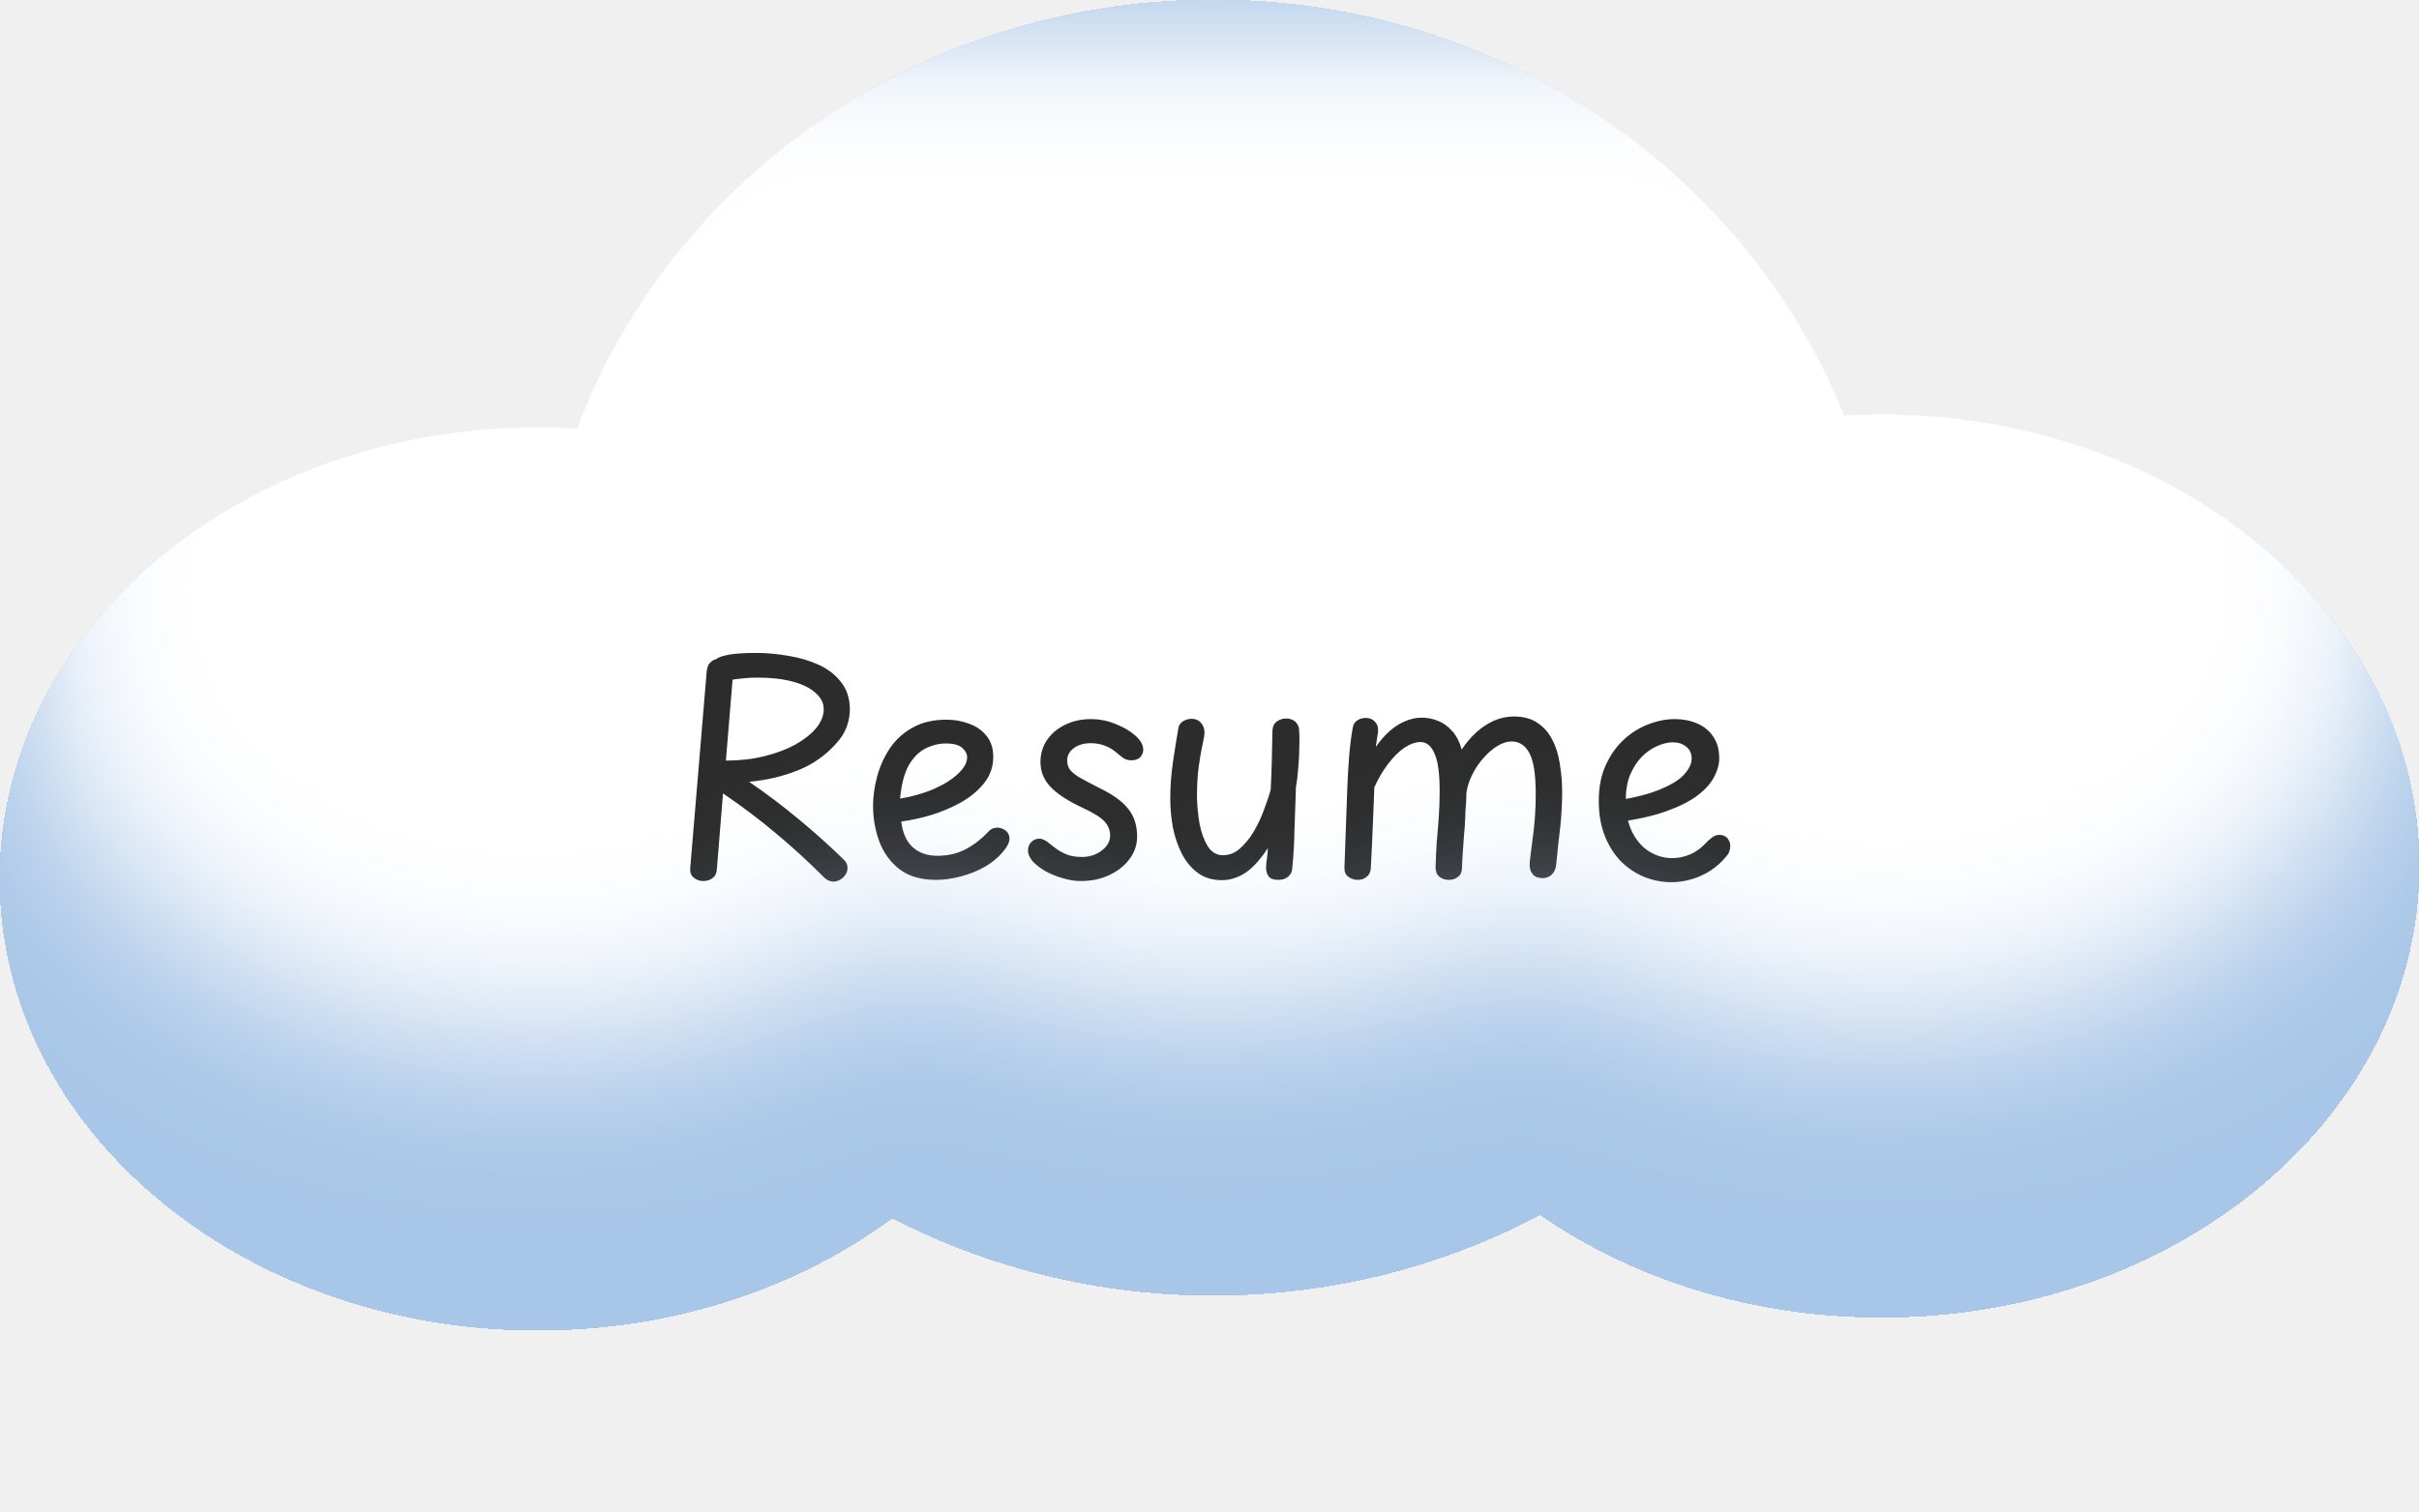
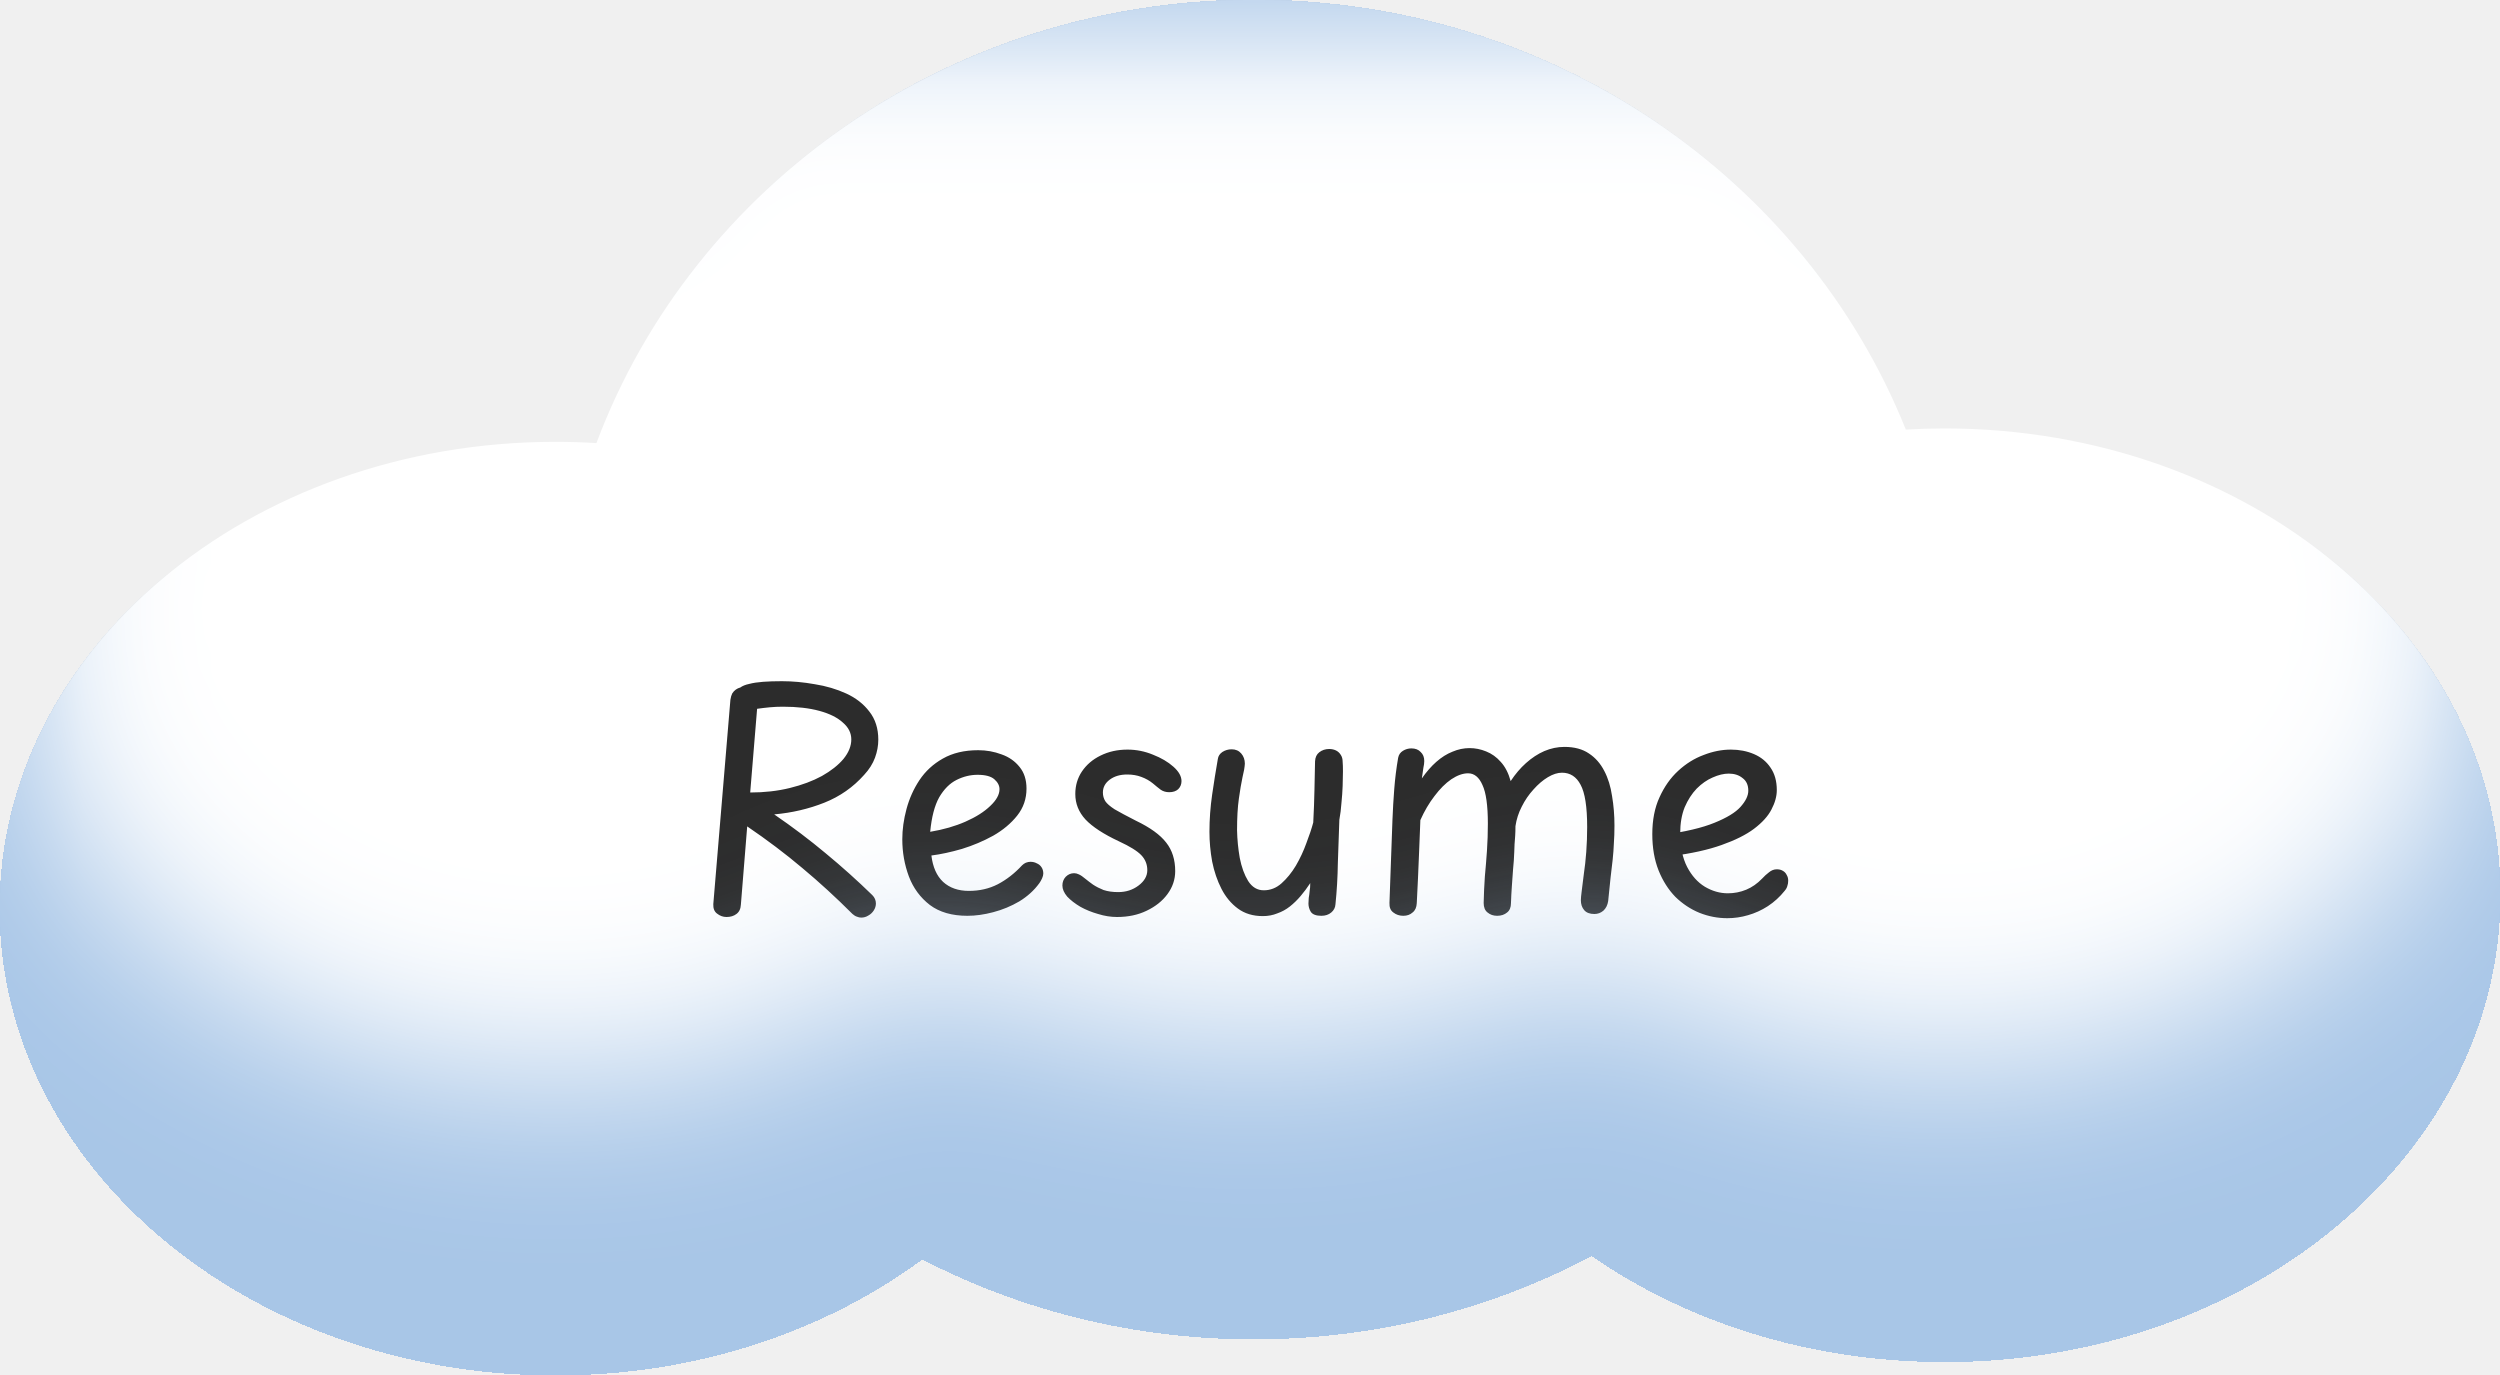
- <svg xmlns="http://www.w3.org/2000/svg" width="200" height="125" viewBox="0 0 200 125" fill="none">
-   <g filter="url(#filter0_i_150_297)">
+ <svg xmlns="http://www.w3.org/2000/svg" width="200" height="110" viewBox="0 0 200 110" fill="none">
+   <g filter="url(#filter0_i_162_2)">
    <path d="M100.3 0C124.097 0 144.417 14.267 152.466 34.366C153.488 34.307 154.52 34.275 155.561 34.275C180.103 34.275 200 50.987 200 71.602C200 92.216 180.103 108.929 155.561 108.929C144.841 108.929 135.009 105.74 127.333 100.432C119.322 104.687 110.107 107.111 100.3 107.111C90.703 107.111 81.671 104.79 73.781 100.702C65.954 106.488 55.685 110 44.438 110C19.896 110 0 93.288 0 72.673C0 52.058 19.896 35.347 44.438 35.347C45.54 35.347 46.633 35.381 47.714 35.447C55.457 14.781 76.078 0 100.3 0Z" fill="white" />
-     <path d="M58.432 55.484C58.464 55.276 58.512 55.108 58.576 54.98C58.656 54.852 58.752 54.748 58.864 54.668C58.976 54.588 59.096 54.532 59.224 54.5C59.4 54.372 59.64 54.276 59.944 54.212C60.248 54.132 60.616 54.076 61.048 54.044C61.48 54.012 61.984 53.996 62.56 53.996C63.408 53.996 64.28 54.076 65.176 54.236C66.088 54.38 66.928 54.628 67.696 54.98C68.464 55.332 69.08 55.812 69.544 56.42C70.024 57.028 70.264 57.78 70.264 58.676C70.264 59.156 70.176 59.636 70 60.116C69.824 60.596 69.536 61.052 69.136 61.484C68.256 62.476 67.192 63.22 65.944 63.716C64.696 64.212 63.36 64.524 61.936 64.652C63.408 65.66 64.784 66.7 66.064 67.772C67.344 68.828 68.584 69.94 69.784 71.108C69.976 71.3 70.072 71.524 70.072 71.78C70.072 71.972 70.016 72.156 69.904 72.332C69.792 72.508 69.648 72.644 69.472 72.74C69.296 72.852 69.104 72.908 68.896 72.908C68.784 72.908 68.672 72.884 68.56 72.836C68.448 72.804 68.328 72.732 68.2 72.62C66.872 71.292 65.536 70.068 64.192 68.948C62.848 67.812 61.376 66.7 59.776 65.612L59.272 71.852C59.256 72.204 59.136 72.46 58.912 72.62C58.704 72.78 58.44 72.86 58.12 72.86C57.848 72.86 57.6 72.772 57.376 72.596C57.152 72.436 57.048 72.18 57.064 71.828L58.432 55.484ZM60.016 62.9C61.152 62.9 62.208 62.78 63.184 62.54C64.16 62.3 65.016 61.98 65.752 61.58C66.488 61.164 67.064 60.708 67.48 60.212C67.896 59.7 68.104 59.18 68.104 58.652C68.104 58.14 67.88 57.692 67.432 57.308C67 56.908 66.376 56.596 65.56 56.372C64.744 56.148 63.768 56.036 62.632 56.036C62.28 56.036 61.928 56.052 61.576 56.084C61.24 56.116 60.904 56.156 60.568 56.204L60.016 62.9ZM72.184 66.644C72.184 65.86 72.296 65.052 72.52 64.22C72.744 63.388 73.088 62.62 73.552 61.916C74.032 61.196 74.656 60.62 75.424 60.188C76.208 59.74 77.152 59.516 78.256 59.516C78.912 59.516 79.536 59.628 80.128 59.852C80.72 60.06 81.2 60.396 81.568 60.86C81.936 61.308 82.12 61.884 82.12 62.588C82.12 63.404 81.872 64.124 81.376 64.748C80.88 65.372 80.24 65.908 79.456 66.356C78.672 66.788 77.84 67.14 76.96 67.412C76.08 67.668 75.264 67.844 74.512 67.94C74.624 68.868 74.936 69.572 75.448 70.052C75.976 70.532 76.664 70.772 77.512 70.772C78.36 70.772 79.128 70.596 79.816 70.244C80.52 69.876 81.168 69.372 81.76 68.732C81.856 68.636 81.96 68.564 82.072 68.516C82.2 68.468 82.32 68.444 82.432 68.444C82.624 68.444 82.792 68.484 82.936 68.564C83.096 68.628 83.224 68.732 83.32 68.876C83.416 69.02 83.464 69.188 83.464 69.38C83.464 69.492 83.432 69.62 83.368 69.764C83.304 69.908 83.232 70.036 83.152 70.148C82.736 70.724 82.2 71.212 81.544 71.612C80.888 71.996 80.192 72.284 79.456 72.476C78.736 72.668 78.048 72.764 77.392 72.764C76.16 72.764 75.16 72.476 74.392 71.9C73.624 71.308 73.064 70.548 72.712 69.62C72.36 68.676 72.184 67.684 72.184 66.644ZM74.416 66.044C75.472 65.868 76.416 65.596 77.248 65.228C78.08 64.86 78.736 64.444 79.216 63.98C79.712 63.516 79.96 63.068 79.96 62.636C79.96 62.348 79.824 62.084 79.552 61.844C79.28 61.604 78.832 61.484 78.208 61.484C77.632 61.484 77.072 61.62 76.528 61.892C75.984 62.164 75.52 62.628 75.136 63.284C74.768 63.94 74.528 64.86 74.416 66.044ZM94.52 61.988C94.52 62.244 94.432 62.46 94.256 62.636C94.08 62.796 93.84 62.876 93.536 62.876C93.28 62.876 93.056 62.812 92.864 62.684C92.672 62.54 92.464 62.372 92.24 62.18C91.968 61.956 91.656 61.78 91.304 61.652C90.968 61.524 90.592 61.46 90.176 61.46C89.616 61.46 89.152 61.596 88.784 61.868C88.416 62.14 88.232 62.484 88.232 62.9C88.232 63.156 88.296 63.388 88.424 63.596C88.552 63.788 88.8 64.004 89.168 64.244C89.552 64.468 90.12 64.772 90.872 65.156C92.008 65.7 92.816 66.284 93.296 66.908C93.776 67.516 94.016 68.276 94.016 69.188C94.016 69.86 93.808 70.476 93.392 71.036C92.992 71.58 92.44 72.02 91.736 72.356C91.048 72.692 90.256 72.86 89.36 72.86C88.864 72.86 88.36 72.78 87.848 72.62C87.336 72.476 86.864 72.284 86.432 72.044C86 71.788 85.648 71.516 85.376 71.228C85.12 70.924 84.992 70.628 84.992 70.34C84.992 70.068 85.08 69.836 85.256 69.644C85.448 69.452 85.672 69.356 85.928 69.356C86.056 69.356 86.184 69.388 86.312 69.452C86.456 69.516 86.632 69.636 86.84 69.812C87.016 69.956 87.216 70.108 87.44 70.268C87.68 70.428 87.96 70.572 88.28 70.7C88.616 70.812 89.008 70.868 89.456 70.868C90.08 70.868 90.624 70.692 91.088 70.34C91.552 69.988 91.784 69.58 91.784 69.116C91.784 68.652 91.624 68.252 91.304 67.916C90.984 67.58 90.392 67.212 89.528 66.812C88.296 66.236 87.4 65.652 86.84 65.06C86.296 64.468 86.024 63.788 86.024 63.02C86.024 62.348 86.2 61.748 86.552 61.22C86.92 60.676 87.416 60.252 88.04 59.948C88.68 59.628 89.4 59.468 90.2 59.468C90.904 59.468 91.584 59.604 92.24 59.876C92.896 60.132 93.44 60.452 93.872 60.836C94.304 61.22 94.52 61.604 94.52 61.988ZM101.028 72.788C100.244 72.788 99.58 72.588 99.036 72.188C98.492 71.788 98.052 71.26 97.716 70.604C97.38 69.948 97.132 69.22 96.972 68.42C96.828 67.62 96.756 66.828 96.756 66.044C96.756 65.052 96.828 64.06 96.972 63.068C97.116 62.076 97.268 61.124 97.428 60.212C97.46 59.988 97.58 59.804 97.788 59.66C98.012 59.516 98.26 59.444 98.532 59.444C98.852 59.444 99.108 59.556 99.3 59.78C99.492 60.004 99.588 60.276 99.588 60.596C99.572 60.884 99.508 61.252 99.396 61.7C99.3 62.148 99.204 62.716 99.108 63.404C99.012 64.076 98.964 64.916 98.964 65.924C98.98 66.66 99.052 67.396 99.18 68.132C99.324 68.868 99.548 69.484 99.852 69.98C100.172 70.476 100.588 70.724 101.1 70.724C101.628 70.724 102.1 70.54 102.516 70.172C102.948 69.788 103.332 69.316 103.668 68.756C104.004 68.18 104.284 67.58 104.508 66.956C104.748 66.332 104.932 65.78 105.06 65.3C105.108 64.388 105.14 63.524 105.156 62.708C105.172 61.892 105.188 61.124 105.204 60.404C105.22 60.084 105.332 59.844 105.54 59.684C105.764 59.508 106.028 59.42 106.332 59.42C106.54 59.42 106.724 59.46 106.884 59.54C107.044 59.62 107.172 59.74 107.268 59.9C107.364 60.044 107.412 60.228 107.412 60.452C107.428 60.612 107.436 60.868 107.436 61.22C107.436 61.556 107.428 61.94 107.412 62.372C107.396 62.804 107.364 63.26 107.316 63.74C107.284 64.204 107.228 64.652 107.148 65.084C107.1 66.268 107.06 67.42 107.028 68.54C107.012 69.66 106.948 70.764 106.836 71.852C106.82 72.108 106.708 72.324 106.5 72.5C106.292 72.676 106.028 72.764 105.708 72.764C105.292 72.764 105.012 72.66 104.868 72.452C104.74 72.244 104.676 72.02 104.676 71.78C104.676 71.636 104.684 71.484 104.7 71.324C104.732 71.164 104.756 70.988 104.772 70.796C104.804 70.604 104.82 70.388 104.82 70.148C104.58 70.516 104.324 70.86 104.052 71.18C103.78 71.5 103.492 71.78 103.188 72.02C102.884 72.26 102.548 72.444 102.18 72.572C101.828 72.716 101.444 72.788 101.028 72.788ZM111.853 60.116C111.901 59.876 112.029 59.692 112.237 59.564C112.445 59.436 112.669 59.372 112.909 59.372C113.229 59.372 113.477 59.468 113.653 59.66C113.845 59.836 113.941 60.076 113.941 60.38C113.941 60.54 113.917 60.724 113.869 60.932C113.837 61.124 113.797 61.404 113.749 61.772C114.117 61.244 114.501 60.804 114.901 60.452C115.317 60.084 115.749 59.812 116.197 59.636C116.645 59.444 117.101 59.348 117.565 59.348C118.013 59.348 118.453 59.436 118.885 59.612C119.333 59.788 119.725 60.068 120.061 60.452C120.413 60.836 120.677 61.348 120.853 61.988C121.221 61.428 121.629 60.948 122.077 60.548C122.541 60.132 123.029 59.812 123.541 59.588C124.069 59.364 124.605 59.252 125.149 59.252C125.949 59.252 126.605 59.428 127.117 59.78C127.629 60.116 128.037 60.58 128.341 61.172C128.645 61.748 128.853 62.42 128.965 63.188C129.093 63.94 129.157 64.724 129.157 65.54C129.157 66.068 129.141 66.548 129.109 66.98C129.093 67.396 129.061 67.828 129.013 68.276C128.965 68.708 128.909 69.188 128.845 69.716C128.797 70.244 128.733 70.868 128.653 71.588C128.605 71.908 128.477 72.164 128.269 72.356C128.061 72.532 127.821 72.62 127.549 72.62C127.181 72.62 126.909 72.516 126.733 72.308C126.557 72.1 126.469 71.836 126.469 71.516C126.469 71.372 126.493 71.116 126.541 70.748C126.589 70.38 126.645 69.932 126.709 69.404C126.789 68.876 126.853 68.292 126.901 67.652C126.949 67.012 126.973 66.348 126.973 65.66C126.973 64.044 126.797 62.916 126.445 62.276C126.109 61.636 125.613 61.316 124.957 61.316C124.605 61.316 124.229 61.436 123.829 61.676C123.429 61.916 123.045 62.244 122.677 62.66C122.309 63.06 121.997 63.516 121.741 64.028C121.485 64.524 121.317 65.044 121.237 65.588C121.237 65.892 121.229 66.156 121.213 66.38C121.197 66.604 121.181 66.82 121.165 67.028C121.165 67.22 121.157 67.428 121.141 67.652C121.125 68.116 121.093 68.58 121.045 69.044C121.013 69.492 120.981 69.94 120.949 70.388C120.917 70.836 120.893 71.292 120.877 71.756C120.877 72.092 120.773 72.34 120.565 72.5C120.357 72.676 120.093 72.764 119.773 72.764C119.469 72.764 119.213 72.676 119.005 72.5C118.797 72.34 118.693 72.084 118.693 71.732C118.709 71.012 118.741 70.308 118.789 69.62C118.853 68.932 118.909 68.244 118.957 67.556C119.005 66.852 119.029 66.132 119.029 65.396C119.029 63.94 118.885 62.908 118.597 62.3C118.325 61.676 117.941 61.364 117.445 61.364C117.029 61.364 116.581 61.524 116.101 61.844C115.637 62.164 115.189 62.612 114.757 63.188C114.325 63.748 113.949 64.388 113.629 65.108C113.597 65.908 113.565 66.716 113.533 67.532C113.501 68.332 113.469 69.092 113.437 69.812C113.405 70.532 113.373 71.18 113.341 71.756C113.325 72.092 113.213 72.34 113.005 72.5C112.813 72.676 112.565 72.764 112.261 72.764C111.957 72.764 111.693 72.676 111.469 72.5C111.245 72.34 111.141 72.084 111.157 71.732C111.205 70.612 111.245 69.5 111.277 68.396C111.309 67.292 111.349 66.188 111.397 65.084C111.429 64.252 111.477 63.428 111.541 62.612C111.605 61.78 111.709 60.948 111.853 60.116ZM133.72 67.988L133.096 66.284C134.824 66.044 136.176 65.724 137.152 65.324C138.144 64.924 138.84 64.5 139.24 64.052C139.656 63.588 139.864 63.156 139.864 62.756C139.864 62.308 139.712 61.972 139.408 61.748C139.12 61.508 138.752 61.388 138.304 61.388C137.904 61.388 137.472 61.492 137.008 61.7C136.56 61.892 136.136 62.188 135.736 62.588C135.352 62.988 135.032 63.484 134.776 64.076C134.536 64.668 134.416 65.364 134.416 66.164C134.416 67.236 134.6 68.132 134.968 68.852C135.336 69.556 135.808 70.084 136.384 70.436C136.976 70.788 137.592 70.964 138.232 70.964C138.744 70.964 139.232 70.868 139.696 70.676C140.16 70.484 140.584 70.188 140.968 69.788C141.144 69.596 141.328 69.428 141.52 69.284C141.712 69.124 141.92 69.044 142.144 69.044C142.336 69.044 142.496 69.084 142.624 69.164C142.768 69.244 142.872 69.356 142.936 69.5C143.016 69.628 143.056 69.78 143.056 69.956C143.056 70.116 143.032 70.26 142.984 70.388C142.952 70.516 142.88 70.644 142.768 70.772C142.384 71.252 141.936 71.66 141.424 71.996C140.928 72.316 140.4 72.556 139.84 72.716C139.296 72.876 138.744 72.956 138.184 72.956C137.416 72.956 136.672 72.812 135.952 72.524C135.248 72.236 134.608 71.812 134.032 71.252C133.472 70.676 133.024 69.972 132.688 69.14C132.352 68.292 132.184 67.324 132.184 66.236C132.184 65.1 132.376 64.116 132.76 63.284C133.144 62.436 133.64 61.732 134.248 61.172C134.872 60.596 135.552 60.172 136.288 59.9C137.024 59.612 137.752 59.468 138.472 59.468C139.144 59.468 139.76 59.588 140.32 59.828C140.88 60.068 141.32 60.428 141.64 60.908C141.976 61.388 142.144 61.988 142.144 62.708C142.144 63.204 142 63.724 141.712 64.268C141.44 64.796 140.976 65.308 140.32 65.804C139.68 66.284 138.816 66.716 137.728 67.1C136.656 67.484 135.32 67.78 133.72 67.988Z" fill="#2C2C2C" />
+     <path d="M58.432 55.984C58.464 55.776 58.512 55.608 58.576 55.48C58.656 55.352 58.752 55.248 58.864 55.168C58.976 55.088 59.096 55.032 59.224 55C59.4 54.872 59.64 54.776 59.944 54.712C60.248 54.632 60.616 54.576 61.048 54.544C61.48 54.512 61.984 54.496 62.56 54.496C63.408 54.496 64.28 54.576 65.176 54.736C66.088 54.88 66.928 55.128 67.696 55.48C68.464 55.832 69.08 56.312 69.544 56.92C70.024 57.528 70.264 58.28 70.264 59.176C70.264 59.656 70.176 60.136 70 60.616C69.824 61.096 69.536 61.552 69.136 61.984C68.256 62.976 67.192 63.72 65.944 64.216C64.696 64.712 63.36 65.024 61.936 65.152C63.408 66.16 64.784 67.2 66.064 68.272C67.344 69.328 68.584 70.44 69.784 71.608C69.976 71.8 70.072 72.024 70.072 72.28C70.072 72.472 70.016 72.656 69.904 72.832C69.792 73.008 69.648 73.144 69.472 73.24C69.296 73.352 69.104 73.408 68.896 73.408C68.784 73.408 68.672 73.384 68.56 73.336C68.448 73.304 68.328 73.232 68.2 73.12C66.872 71.792 65.536 70.568 64.192 69.448C62.848 68.312 61.376 67.2 59.776 66.112L59.272 72.352C59.256 72.704 59.136 72.96 58.912 73.12C58.704 73.28 58.44 73.36 58.12 73.36C57.848 73.36 57.6 73.272 57.376 73.096C57.152 72.936 57.048 72.68 57.064 72.328L58.432 55.984ZM60.016 63.4C61.152 63.4 62.208 63.28 63.184 63.04C64.16 62.8 65.016 62.48 65.752 62.08C66.488 61.664 67.064 61.208 67.48 60.712C67.896 60.2 68.104 59.68 68.104 59.152C68.104 58.64 67.88 58.192 67.432 57.808C67 57.408 66.376 57.096 65.56 56.872C64.744 56.648 63.768 56.536 62.632 56.536C62.28 56.536 61.928 56.552 61.576 56.584C61.24 56.616 60.904 56.656 60.568 56.704L60.016 63.4ZM72.184 67.144C72.184 66.36 72.296 65.552 72.52 64.72C72.744 63.888 73.088 63.12 73.552 62.416C74.032 61.696 74.656 61.12 75.424 60.688C76.208 60.24 77.152 60.016 78.256 60.016C78.912 60.016 79.536 60.128 80.128 60.352C80.72 60.56 81.2 60.896 81.568 61.36C81.936 61.808 82.12 62.384 82.12 63.088C82.12 63.904 81.872 64.624 81.376 65.248C80.88 65.872 80.24 66.408 79.456 66.856C78.672 67.288 77.84 67.64 76.96 67.912C76.08 68.168 75.264 68.344 74.512 68.44C74.624 69.368 74.936 70.072 75.448 70.552C75.976 71.032 76.664 71.272 77.512 71.272C78.36 71.272 79.128 71.096 79.816 70.744C80.52 70.376 81.168 69.872 81.76 69.232C81.856 69.136 81.96 69.064 82.072 69.016C82.2 68.968 82.32 68.944 82.432 68.944C82.624 68.944 82.792 68.984 82.936 69.064C83.096 69.128 83.224 69.232 83.32 69.376C83.416 69.52 83.464 69.688 83.464 69.88C83.464 69.992 83.432 70.12 83.368 70.264C83.304 70.408 83.232 70.536 83.152 70.648C82.736 71.224 82.2 71.712 81.544 72.112C80.888 72.496 80.192 72.784 79.456 72.976C78.736 73.168 78.048 73.264 77.392 73.264C76.16 73.264 75.16 72.976 74.392 72.4C73.624 71.808 73.064 71.048 72.712 70.12C72.36 69.176 72.184 68.184 72.184 67.144ZM74.416 66.544C75.472 66.368 76.416 66.096 77.248 65.728C78.08 65.36 78.736 64.944 79.216 64.48C79.712 64.016 79.96 63.568 79.96 63.136C79.96 62.848 79.824 62.584 79.552 62.344C79.28 62.104 78.832 61.984 78.208 61.984C77.632 61.984 77.072 62.12 76.528 62.392C75.984 62.664 75.52 63.128 75.136 63.784C74.768 64.44 74.528 65.36 74.416 66.544ZM94.52 62.488C94.52 62.744 94.432 62.96 94.256 63.136C94.08 63.296 93.84 63.376 93.536 63.376C93.28 63.376 93.056 63.312 92.864 63.184C92.672 63.04 92.464 62.872 92.24 62.68C91.968 62.456 91.656 62.28 91.304 62.152C90.968 62.024 90.592 61.96 90.176 61.96C89.616 61.96 89.152 62.096 88.784 62.368C88.416 62.64 88.232 62.984 88.232 63.4C88.232 63.656 88.296 63.888 88.424 64.096C88.552 64.288 88.8 64.504 89.168 64.744C89.552 64.968 90.12 65.272 90.872 65.656C92.008 66.2 92.816 66.784 93.296 67.408C93.776 68.016 94.016 68.776 94.016 69.688C94.016 70.36 93.808 70.976 93.392 71.536C92.992 72.08 92.44 72.52 91.736 72.856C91.048 73.192 90.256 73.36 89.36 73.36C88.864 73.36 88.36 73.28 87.848 73.12C87.336 72.976 86.864 72.784 86.432 72.544C86 72.288 85.648 72.016 85.376 71.728C85.12 71.424 84.992 71.128 84.992 70.84C84.992 70.568 85.08 70.336 85.256 70.144C85.448 69.952 85.672 69.856 85.928 69.856C86.056 69.856 86.184 69.888 86.312 69.952C86.456 70.016 86.632 70.136 86.84 70.312C87.016 70.456 87.216 70.608 87.44 70.768C87.68 70.928 87.96 71.072 88.28 71.2C88.616 71.312 89.008 71.368 89.456 71.368C90.08 71.368 90.624 71.192 91.088 70.84C91.552 70.488 91.784 70.08 91.784 69.616C91.784 69.152 91.624 68.752 91.304 68.416C90.984 68.08 90.392 67.712 89.528 67.312C88.296 66.736 87.4 66.152 86.84 65.56C86.296 64.968 86.024 64.288 86.024 63.52C86.024 62.848 86.2 62.248 86.552 61.72C86.92 61.176 87.416 60.752 88.04 60.448C88.68 60.128 89.4 59.968 90.2 59.968C90.904 59.968 91.584 60.104 92.24 60.376C92.896 60.632 93.44 60.952 93.872 61.336C94.304 61.72 94.52 62.104 94.52 62.488ZM101.028 73.288C100.244 73.288 99.58 73.088 99.036 72.688C98.492 72.288 98.052 71.76 97.716 71.104C97.38 70.448 97.132 69.72 96.972 68.92C96.828 68.12 96.756 67.328 96.756 66.544C96.756 65.552 96.828 64.56 96.972 63.568C97.116 62.576 97.268 61.624 97.428 60.712C97.46 60.488 97.58 60.304 97.788 60.16C98.012 60.016 98.26 59.944 98.532 59.944C98.852 59.944 99.108 60.056 99.3 60.28C99.492 60.504 99.588 60.776 99.588 61.096C99.572 61.384 99.508 61.752 99.396 62.2C99.3 62.648 99.204 63.216 99.108 63.904C99.012 64.576 98.964 65.416 98.964 66.424C98.98 67.16 99.052 67.896 99.18 68.632C99.324 69.368 99.548 69.984 99.852 70.48C100.172 70.976 100.588 71.224 101.1 71.224C101.628 71.224 102.1 71.04 102.516 70.672C102.948 70.288 103.332 69.816 103.668 69.256C104.004 68.68 104.284 68.08 104.508 67.456C104.748 66.832 104.932 66.28 105.06 65.8C105.108 64.888 105.14 64.024 105.156 63.208C105.172 62.392 105.188 61.624 105.204 60.904C105.22 60.584 105.332 60.344 105.54 60.184C105.764 60.008 106.028 59.92 106.332 59.92C106.54 59.92 106.724 59.96 106.884 60.04C107.044 60.12 107.172 60.24 107.268 60.4C107.364 60.544 107.412 60.728 107.412 60.952C107.428 61.112 107.436 61.368 107.436 61.72C107.436 62.056 107.428 62.44 107.412 62.872C107.396 63.304 107.364 63.76 107.316 64.24C107.284 64.704 107.228 65.152 107.148 65.584C107.1 66.768 107.06 67.92 107.028 69.04C107.012 70.16 106.948 71.264 106.836 72.352C106.82 72.608 106.708 72.824 106.5 73C106.292 73.176 106.028 73.264 105.708 73.264C105.292 73.264 105.012 73.16 104.868 72.952C104.74 72.744 104.676 72.52 104.676 72.28C104.676 72.136 104.684 71.984 104.7 71.824C104.732 71.664 104.756 71.488 104.772 71.296C104.804 71.104 104.82 70.888 104.82 70.648C104.58 71.016 104.324 71.36 104.052 71.68C103.78 72 103.492 72.28 103.188 72.52C102.884 72.76 102.548 72.944 102.18 73.072C101.828 73.216 101.444 73.288 101.028 73.288ZM111.853 60.616C111.901 60.376 112.029 60.192 112.237 60.064C112.445 59.936 112.669 59.872 112.909 59.872C113.229 59.872 113.477 59.968 113.653 60.16C113.845 60.336 113.941 60.576 113.941 60.88C113.941 61.04 113.917 61.224 113.869 61.432C113.837 61.624 113.797 61.904 113.749 62.272C114.117 61.744 114.501 61.304 114.901 60.952C115.317 60.584 115.749 60.312 116.197 60.136C116.645 59.944 117.101 59.848 117.565 59.848C118.013 59.848 118.453 59.936 118.885 60.112C119.333 60.288 119.725 60.568 120.061 60.952C120.413 61.336 120.677 61.848 120.853 62.488C121.221 61.928 121.629 61.448 122.077 61.048C122.541 60.632 123.029 60.312 123.541 60.088C124.069 59.864 124.605 59.752 125.149 59.752C125.949 59.752 126.605 59.928 127.117 60.28C127.629 60.616 128.037 61.08 128.341 61.672C128.645 62.248 128.853 62.92 128.965 63.688C129.093 64.44 129.157 65.224 129.157 66.04C129.157 66.568 129.141 67.048 129.109 67.48C129.093 67.896 129.061 68.328 129.013 68.776C128.965 69.208 128.909 69.688 128.845 70.216C128.797 70.744 128.733 71.368 128.653 72.088C128.605 72.408 128.477 72.664 128.269 72.856C128.061 73.032 127.821 73.12 127.549 73.12C127.181 73.12 126.909 73.016 126.733 72.808C126.557 72.6 126.469 72.336 126.469 72.016C126.469 71.872 126.493 71.616 126.541 71.248C126.589 70.88 126.645 70.432 126.709 69.904C126.789 69.376 126.853 68.792 126.901 68.152C126.949 67.512 126.973 66.848 126.973 66.16C126.973 64.544 126.797 63.416 126.445 62.776C126.109 62.136 125.613 61.816 124.957 61.816C124.605 61.816 124.229 61.936 123.829 62.176C123.429 62.416 123.045 62.744 122.677 63.16C122.309 63.56 121.997 64.016 121.741 64.528C121.485 65.024 121.317 65.544 121.237 66.088C121.237 66.392 121.229 66.656 121.213 66.88C121.197 67.104 121.181 67.32 121.165 67.528C121.165 67.72 121.157 67.928 121.141 68.152C121.125 68.616 121.093 69.08 121.045 69.544C121.013 69.992 120.981 70.44 120.949 70.888C120.917 71.336 120.893 71.792 120.877 72.256C120.877 72.592 120.773 72.84 120.565 73C120.357 73.176 120.093 73.264 119.773 73.264C119.469 73.264 119.213 73.176 119.005 73C118.797 72.84 118.693 72.584 118.693 72.232C118.709 71.512 118.741 70.808 118.789 70.12C118.853 69.432 118.909 68.744 118.957 68.056C119.005 67.352 119.029 66.632 119.029 65.896C119.029 64.44 118.885 63.408 118.597 62.8C118.325 62.176 117.941 61.864 117.445 61.864C117.029 61.864 116.581 62.024 116.101 62.344C115.637 62.664 115.189 63.112 114.757 63.688C114.325 64.248 113.949 64.888 113.629 65.608C113.597 66.408 113.565 67.216 113.533 68.032C113.501 68.832 113.469 69.592 113.437 70.312C113.405 71.032 113.373 71.68 113.341 72.256C113.325 72.592 113.213 72.84 113.005 73C112.813 73.176 112.565 73.264 112.261 73.264C111.957 73.264 111.693 73.176 111.469 73C111.245 72.84 111.141 72.584 111.157 72.232C111.205 71.112 111.245 70 111.277 68.896C111.309 67.792 111.349 66.688 111.397 65.584C111.429 64.752 111.477 63.928 111.541 63.112C111.605 62.28 111.709 61.448 111.853 60.616ZM133.72 68.488L133.096 66.784C134.824 66.544 136.176 66.224 137.152 65.824C138.144 65.424 138.84 65 139.24 64.552C139.656 64.088 139.864 63.656 139.864 63.256C139.864 62.808 139.712 62.472 139.408 62.248C139.12 62.008 138.752 61.888 138.304 61.888C137.904 61.888 137.472 61.992 137.008 62.2C136.56 62.392 136.136 62.688 135.736 63.088C135.352 63.488 135.032 63.984 134.776 64.576C134.536 65.168 134.416 65.864 134.416 66.664C134.416 67.736 134.6 68.632 134.968 69.352C135.336 70.056 135.808 70.584 136.384 70.936C136.976 71.288 137.592 71.464 138.232 71.464C138.744 71.464 139.232 71.368 139.696 71.176C140.16 70.984 140.584 70.688 140.968 70.288C141.144 70.096 141.328 69.928 141.52 69.784C141.712 69.624 141.92 69.544 142.144 69.544C142.336 69.544 142.496 69.584 142.624 69.664C142.768 69.744 142.872 69.856 142.936 70C143.016 70.128 143.056 70.28 143.056 70.456C143.056 70.616 143.032 70.76 142.984 70.888C142.952 71.016 142.88 71.144 142.768 71.272C142.384 71.752 141.936 72.16 141.424 72.496C140.928 72.816 140.4 73.056 139.84 73.216C139.296 73.376 138.744 73.456 138.184 73.456C137.416 73.456 136.672 73.312 135.952 73.024C135.248 72.736 134.608 72.312 134.032 71.752C133.472 71.176 133.024 70.472 132.688 69.64C132.352 68.792 132.184 67.824 132.184 66.736C132.184 65.6 132.376 64.616 132.76 63.784C133.144 62.936 133.64 62.232 134.248 61.672C134.872 61.096 135.552 60.672 136.288 60.4C137.024 60.112 137.752 59.968 138.472 59.968C139.144 59.968 139.76 60.088 140.32 60.328C140.88 60.568 141.32 60.928 141.64 61.408C141.976 61.888 142.144 62.488 142.144 63.208C142.144 63.704 142 64.224 141.712 64.768C141.44 65.296 140.976 65.808 140.32 66.304C139.68 66.784 138.816 67.216 137.728 67.6C136.656 67.984 135.32 68.28 133.72 68.488Z" fill="#2C2C2C" />
  </g>
  <defs>
-     <filter id="filter0_i_150_297" x="0" y="-14" width="200" height="124" filterUnits="userSpaceOnUse" color-interpolation-filters="sRGB">
+     <filter id="filter0_i_162_2" x="0" y="-14" width="200" height="124" filterUnits="userSpaceOnUse" color-interpolation-filters="sRGB">
      <feFlood flood-opacity="0" result="BackgroundImageFix" />
      <feBlend mode="normal" in="SourceGraphic" in2="BackgroundImageFix" result="shape" />
      <feColorMatrix in="SourceAlpha" type="matrix" values="0 0 0 0 0 0 0 0 0 0 0 0 0 0 0 0 0 0 127 0" result="hardAlpha" />
      <feOffset dy="-24" />
      <feGaussianBlur stdDeviation="7" />
      <feComposite in2="hardAlpha" operator="arithmetic" k2="-1" k3="1" />
      <feColorMatrix type="matrix" values="0 0 0 0 0.659 0 0 0 0 0.776 0 0 0 0 0.906 0 0 0 1 0" />
-       <feBlend mode="normal" in2="shape" result="effect1_innerShadow_150_297" />
+       <feBlend mode="normal" in2="shape" result="effect1_innerShadow_162_2" />
    </filter>
  </defs>
</svg>
